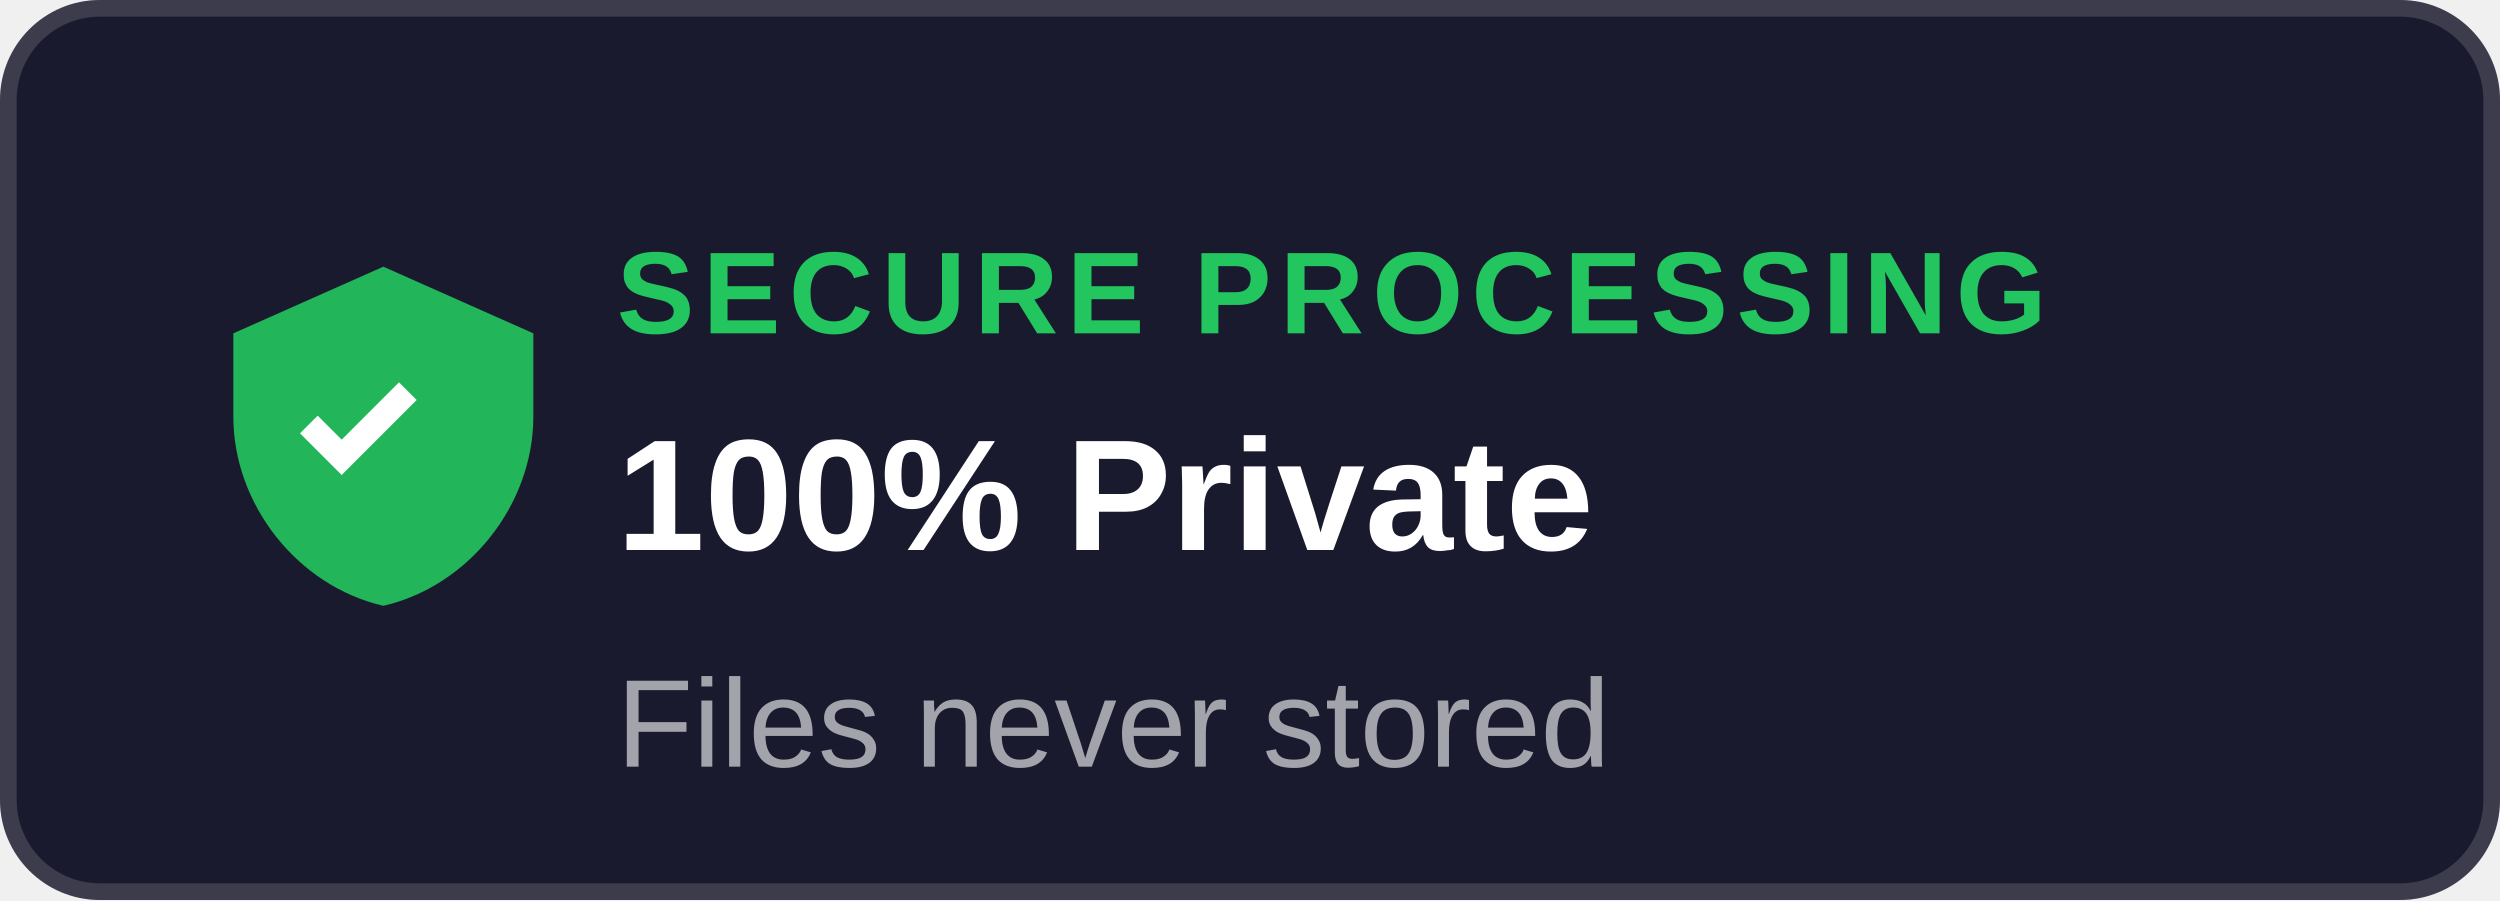
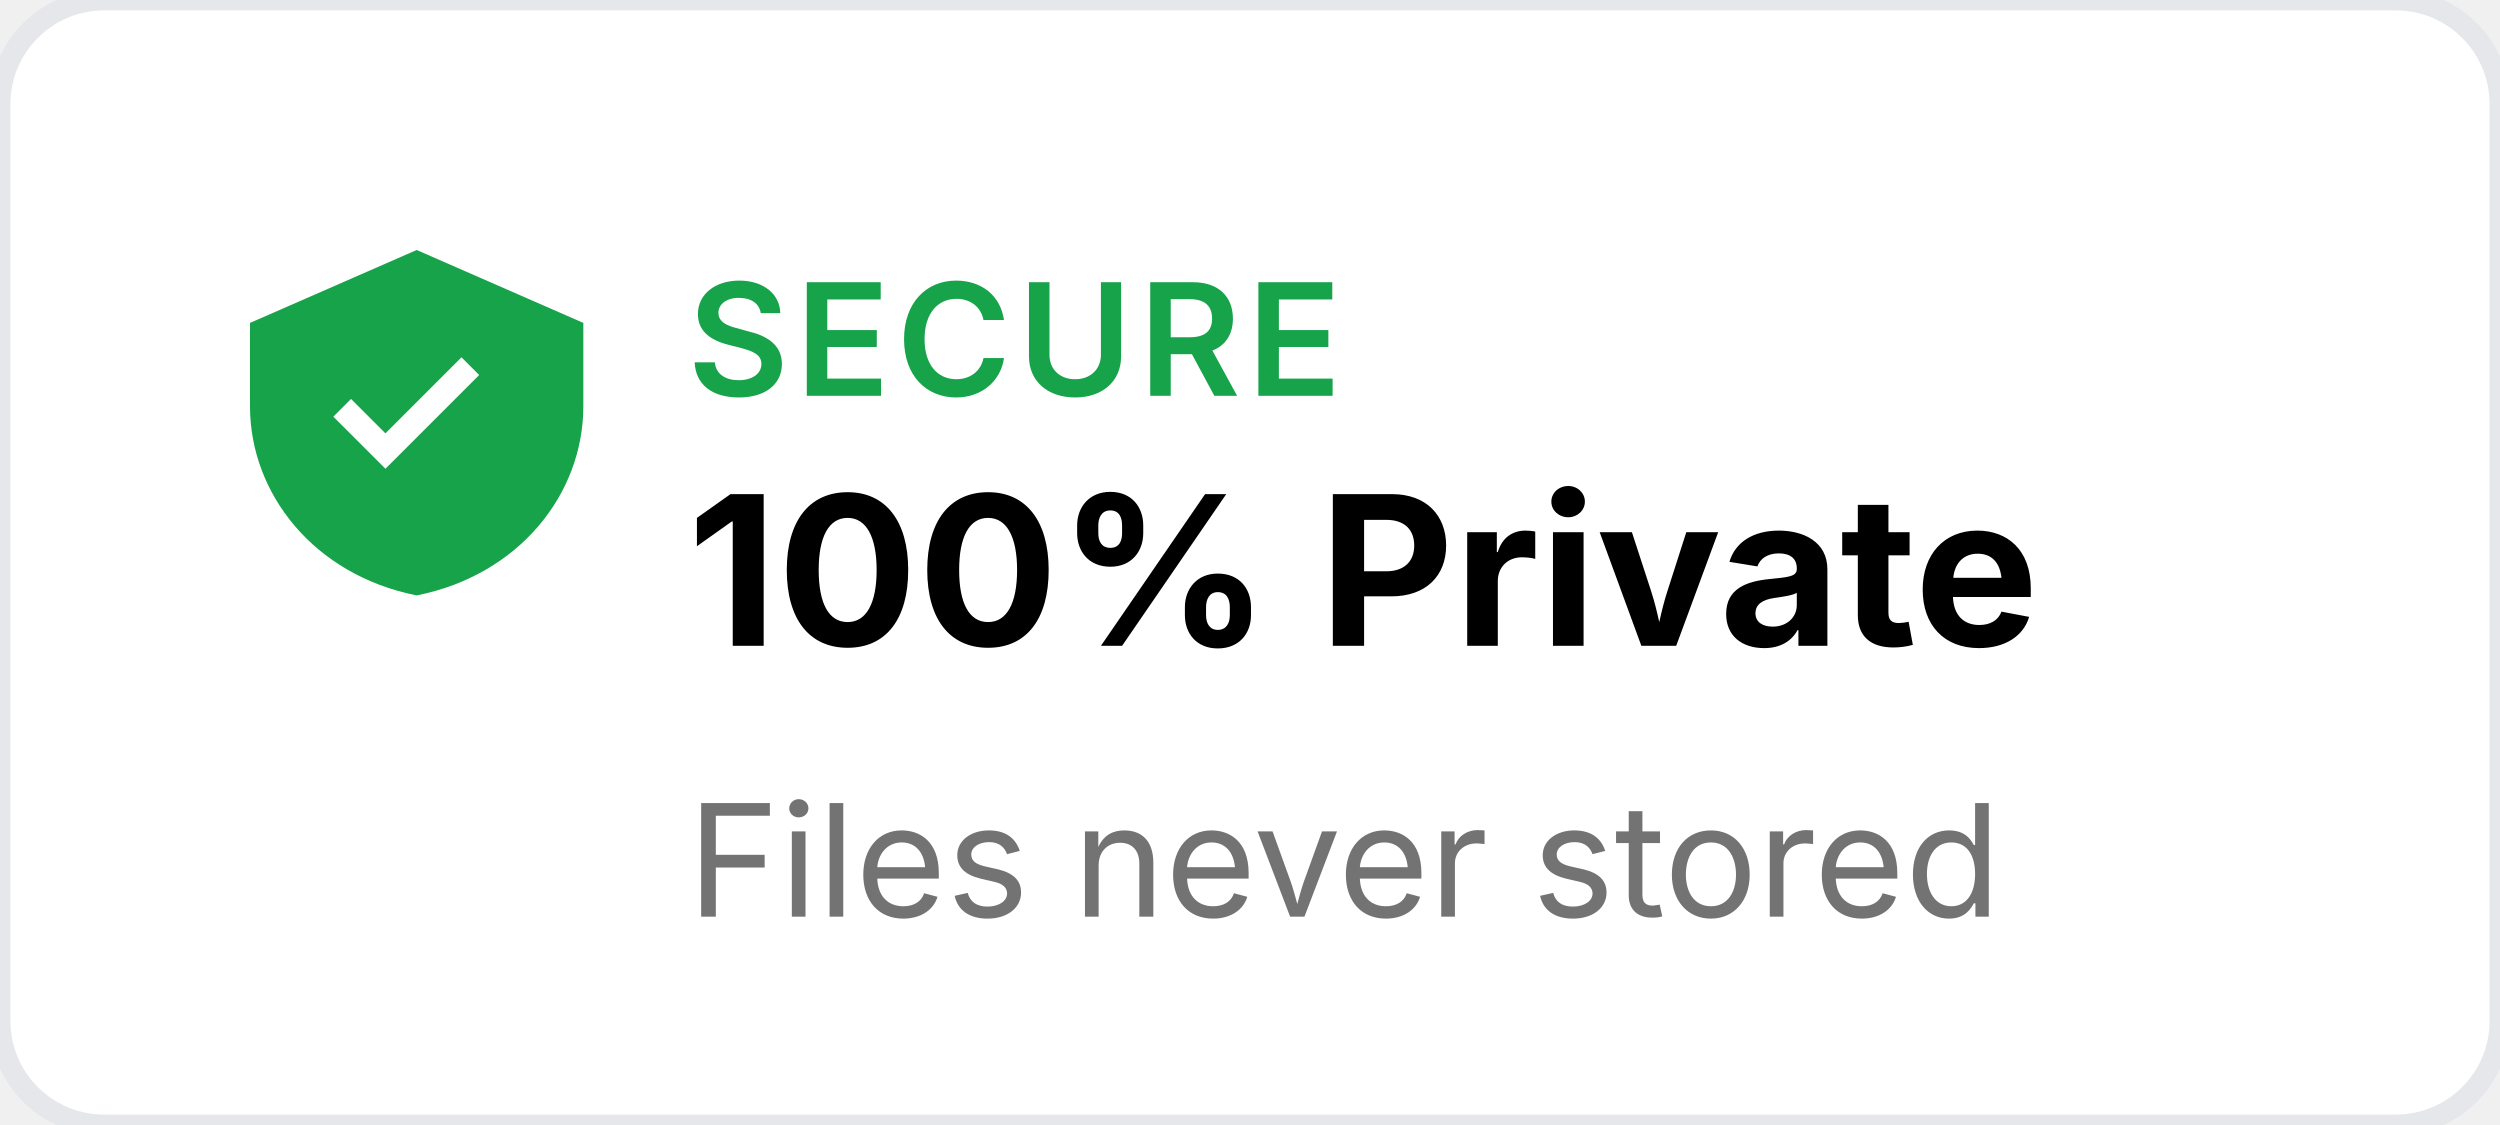
- <svg xmlns="http://www.w3.org/2000/svg" width="150" height="54" viewBox="0 0 150 54">
-   <rect width="150" height="54" rx="6" fill="#1a1a2e" />
-   <rect x="0.5" y="0.5" width="149" height="53" rx="5.5" fill="none" stroke="#ffffff" stroke-opacity="0.15" />
-   <g transform="translate(10, 14)">
-     <path d="M13 2L4 6v5c0 5.25 3.83 10.15 9 11.35C18.17 21.15 22 16.25 22 11V6l-9-4z" fill="#22c55e" opacity="0.9" />
-     <path d="M10.5 14.5l-2.5-2.5 1.06-1.06 1.44 1.44 3.44-3.44 1.06 1.06z" fill="white" />
+ <svg xmlns="http://www.w3.org/2000/svg" width="120" height="54" viewBox="0 0 120 54">
+   <rect width="120" height="54" rx="5" fill="#ffffff" stroke="#e5e7eb" stroke-width="1" />
+   <g transform="translate(10, 10)">
+     <path d="M10 2L2 5.5v4c0 4.2 3.07 8.1 8 9.08C14.93 17.6 18 13.7 18 9.5v-4L10 2z" fill="#16a34a" />
+     <path d="M8.5 12.5L6 10l.85-.85 1.65 1.65 3.65-3.65.85.85z" fill="white" />
  </g>
-   <text x="37" y="20" font-family="Arial, sans-serif" font-size="7" font-weight="600" fill="#22c55e" letter-spacing="0.5">SECURE PROCESSING</text>
-   <text x="37" y="33" font-family="Arial, sans-serif" font-size="9.5" font-weight="700" fill="#ffffff">100% Private</text>
-   <text x="37" y="46" font-family="Arial, sans-serif" font-size="7.5" fill="#ffffff" opacity="0.6">Files never stored</text>
+   <text x="33" y="19" font-family="system-ui, -apple-system, sans-serif" font-size="7.5" font-weight="600" fill="#16a34a" letter-spacing="0.3">SECURE</text>
+   <text x="33" y="31" font-family="system-ui, -apple-system, sans-serif" font-size="10" font-weight="700" fill="#000000">100% Private</text>
+   <text x="33" y="44" font-family="system-ui, -apple-system, sans-serif" font-size="7.5" fill="#000000" opacity="0.55">Files never stored</text>
</svg>
